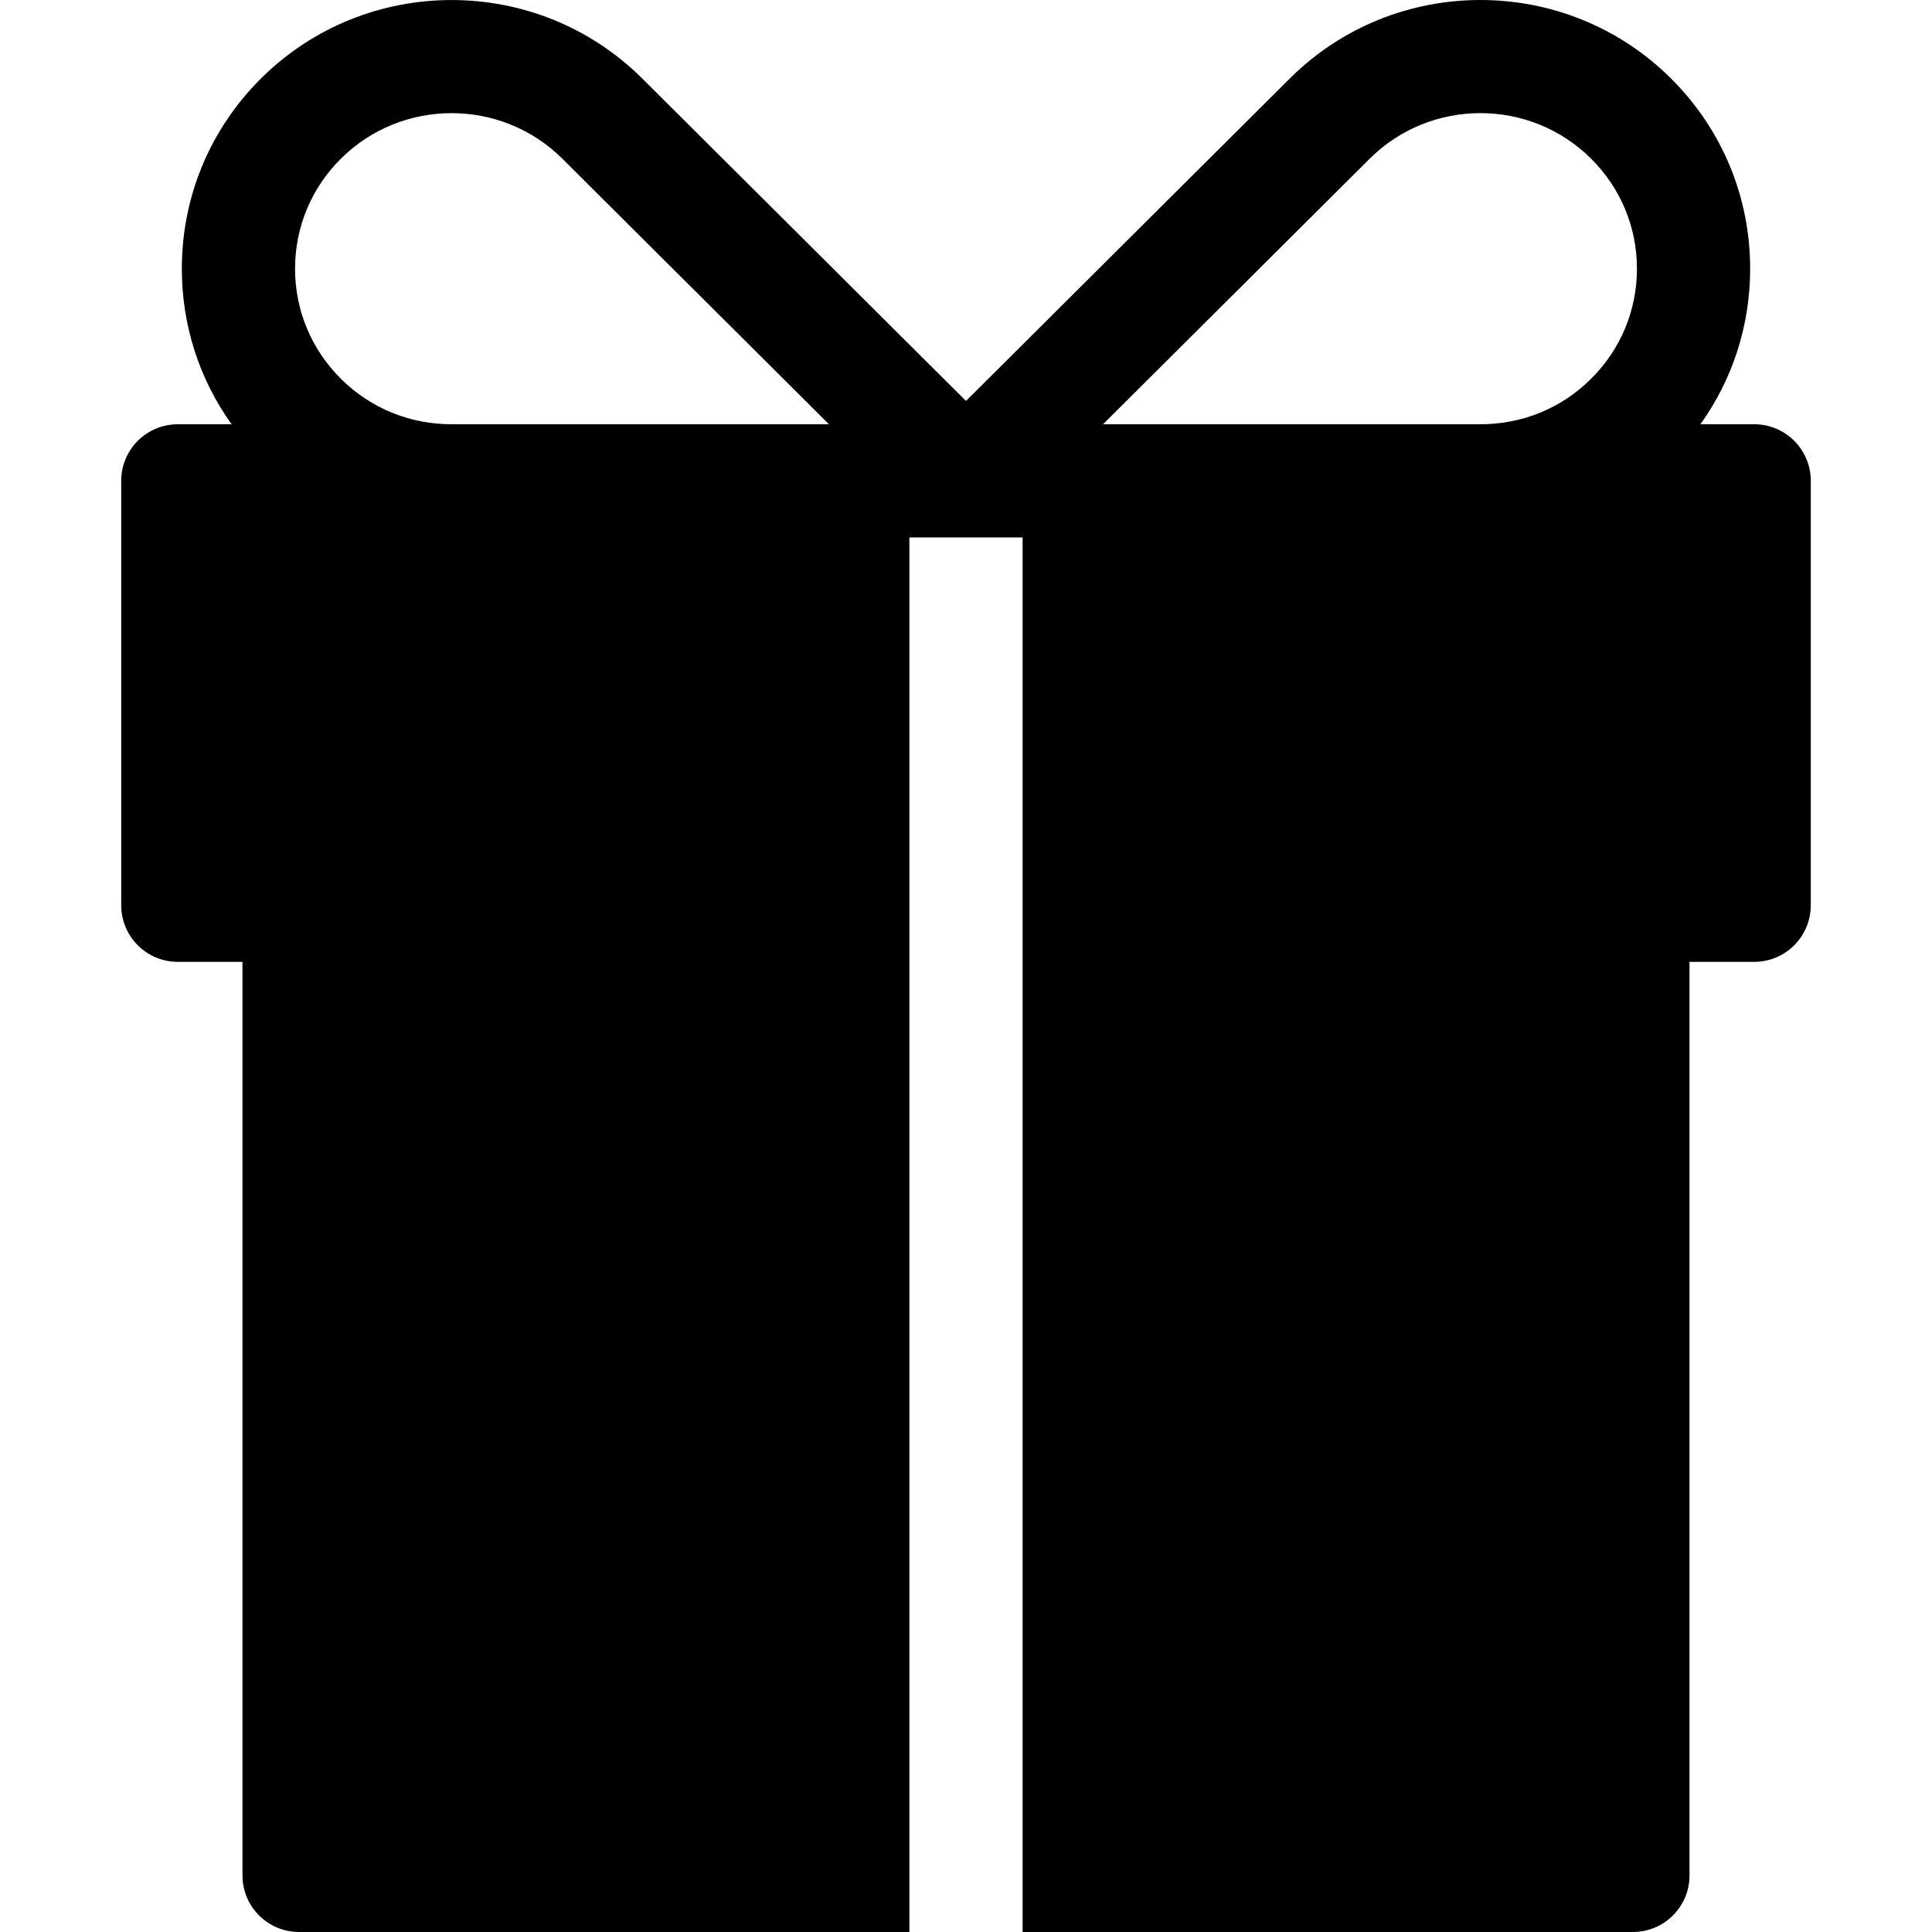
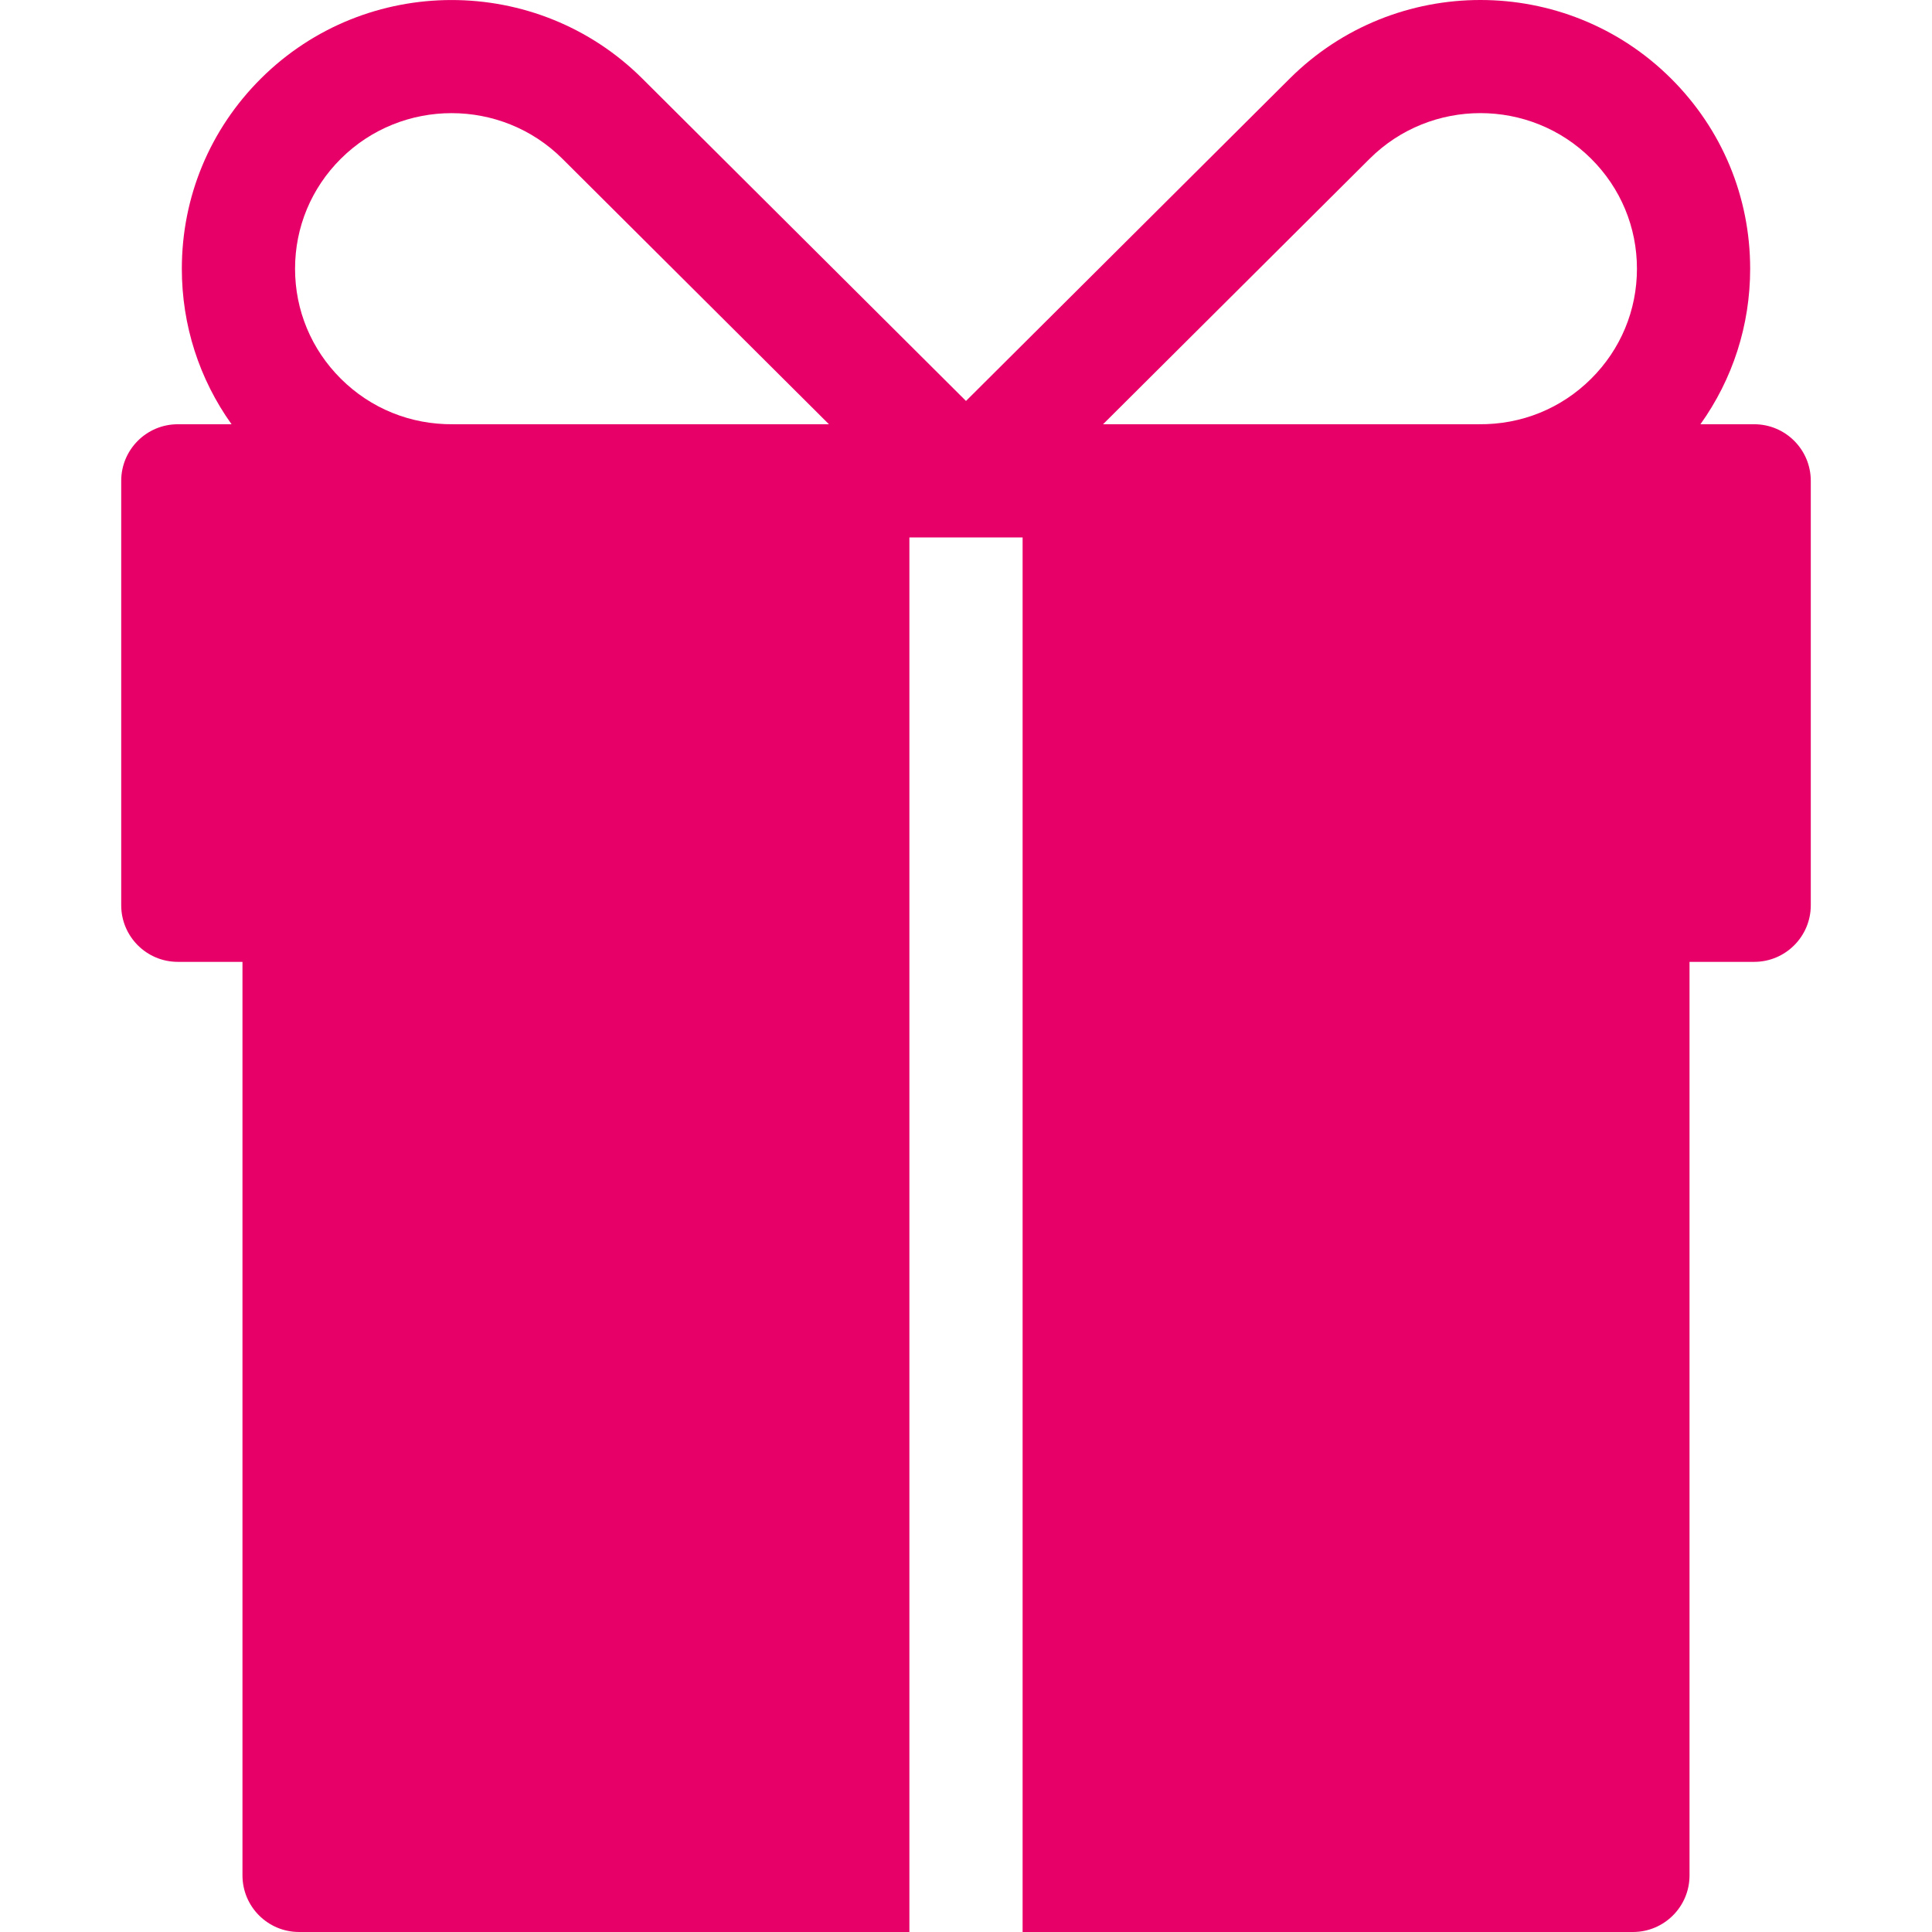
<svg xmlns="http://www.w3.org/2000/svg" version="1.1" id="Capa_1" x="0px" y="0px" viewBox="0 0 512.001 512.001" style="enable-background:new 0 0 512.001 512.001;" xml:space="preserve">
  <g>
    <g>
-       <path d="M464.877,112.43h-14.242c8.55-11.962,13.176-26.228,13.176-41.213c0-19.048-7.447-36.952-20.966-50.408    c-27.858-27.745-73.185-27.746-101.041,0l-85.805,85.45l-85.794-85.453c-27.86-27.731-73.189-27.731-101.049,0    C55.634,34.265,48.189,52.168,48.189,71.217c0,14.986,4.626,29.252,13.175,41.213h-14.24c-8.285,0-15.001,6.716-15.001,15.001    v112.471c0,8.285,6.716,15.001,15.001,15.001h17.134v242.095c0,8.285,6.716,15.001,15.001,15.001h161.74V142.432h14.999h15.003    v369.569h161.741c8.285,0,15.001-6.716,15.001-15.001V254.903h17.134c8.285,0,15.001-6.716,15.001-15.001V127.431    C479.878,119.145,473.162,112.43,464.877,112.43z M120.407,112.43h-0.32c-11.271,0.107-21.83-4.162-29.763-12.065    c-7.823-7.788-12.132-18.139-12.132-29.148s4.309-21.361,12.131-29.147c8.096-8.058,18.726-12.085,29.359-12.085    c10.63,0,21.263,4.027,29.354,12.082l70.645,70.363H120.407z M421.675,100.366c-7.935,7.9-18.456,12.173-29.76,12.064h-0.323    h-99.272l70.656-70.364c16.185-16.117,42.517-16.116,58.701,0.003c7.823,7.788,12.132,18.139,12.132,29.148    S429.499,92.576,421.675,100.366z" />
+       <path style="fill:#E70068;" d="M464.877,112.43h-14.242c8.55-11.962,13.176-26.228,13.176-41.213c0-19.048-7.447-36.952-20.966-50.408    c-27.858-27.745-73.185-27.746-101.041,0l-85.805,85.45l-85.794-85.453c-27.86-27.731-73.189-27.731-101.049,0    C55.634,34.265,48.189,52.168,48.189,71.217c0,14.986,4.626,29.252,13.175,41.213h-14.24c-8.285,0-15.001,6.716-15.001,15.001    v112.471c0,8.285,6.716,15.001,15.001,15.001h17.134v242.095c0,8.285,6.716,15.001,15.001,15.001h161.74V142.432h14.999h15.003    v369.569h161.741c8.285,0,15.001-6.716,15.001-15.001V254.903h17.134c8.285,0,15.001-6.716,15.001-15.001V127.431    C479.878,119.145,473.162,112.43,464.877,112.43z M120.407,112.43h-0.32c-11.271,0.107-21.83-4.162-29.763-12.065    c-7.823-7.788-12.132-18.139-12.132-29.148s4.309-21.361,12.131-29.147c8.096-8.058,18.726-12.085,29.359-12.085    c10.63,0,21.263,4.027,29.354,12.082l70.645,70.363H120.407z M421.675,100.366c-7.935,7.9-18.456,12.173-29.76,12.064h-0.323    h-99.272l70.656-70.364c16.185-16.117,42.517-16.116,58.701,0.003c7.823,7.788,12.132,18.139,12.132,29.148    S429.499,92.576,421.675,100.366z" />
    </g>
  </g>
  <g>
</g>
  <g>
</g>
  <g>
</g>
  <g>
</g>
  <g>
</g>
  <g>
</g>
  <g>
</g>
  <g>
</g>
  <g>
</g>
  <g>
</g>
  <g>
</g>
  <g>
</g>
  <g>
</g>
  <g>
</g>
  <g>
</g>
</svg>
